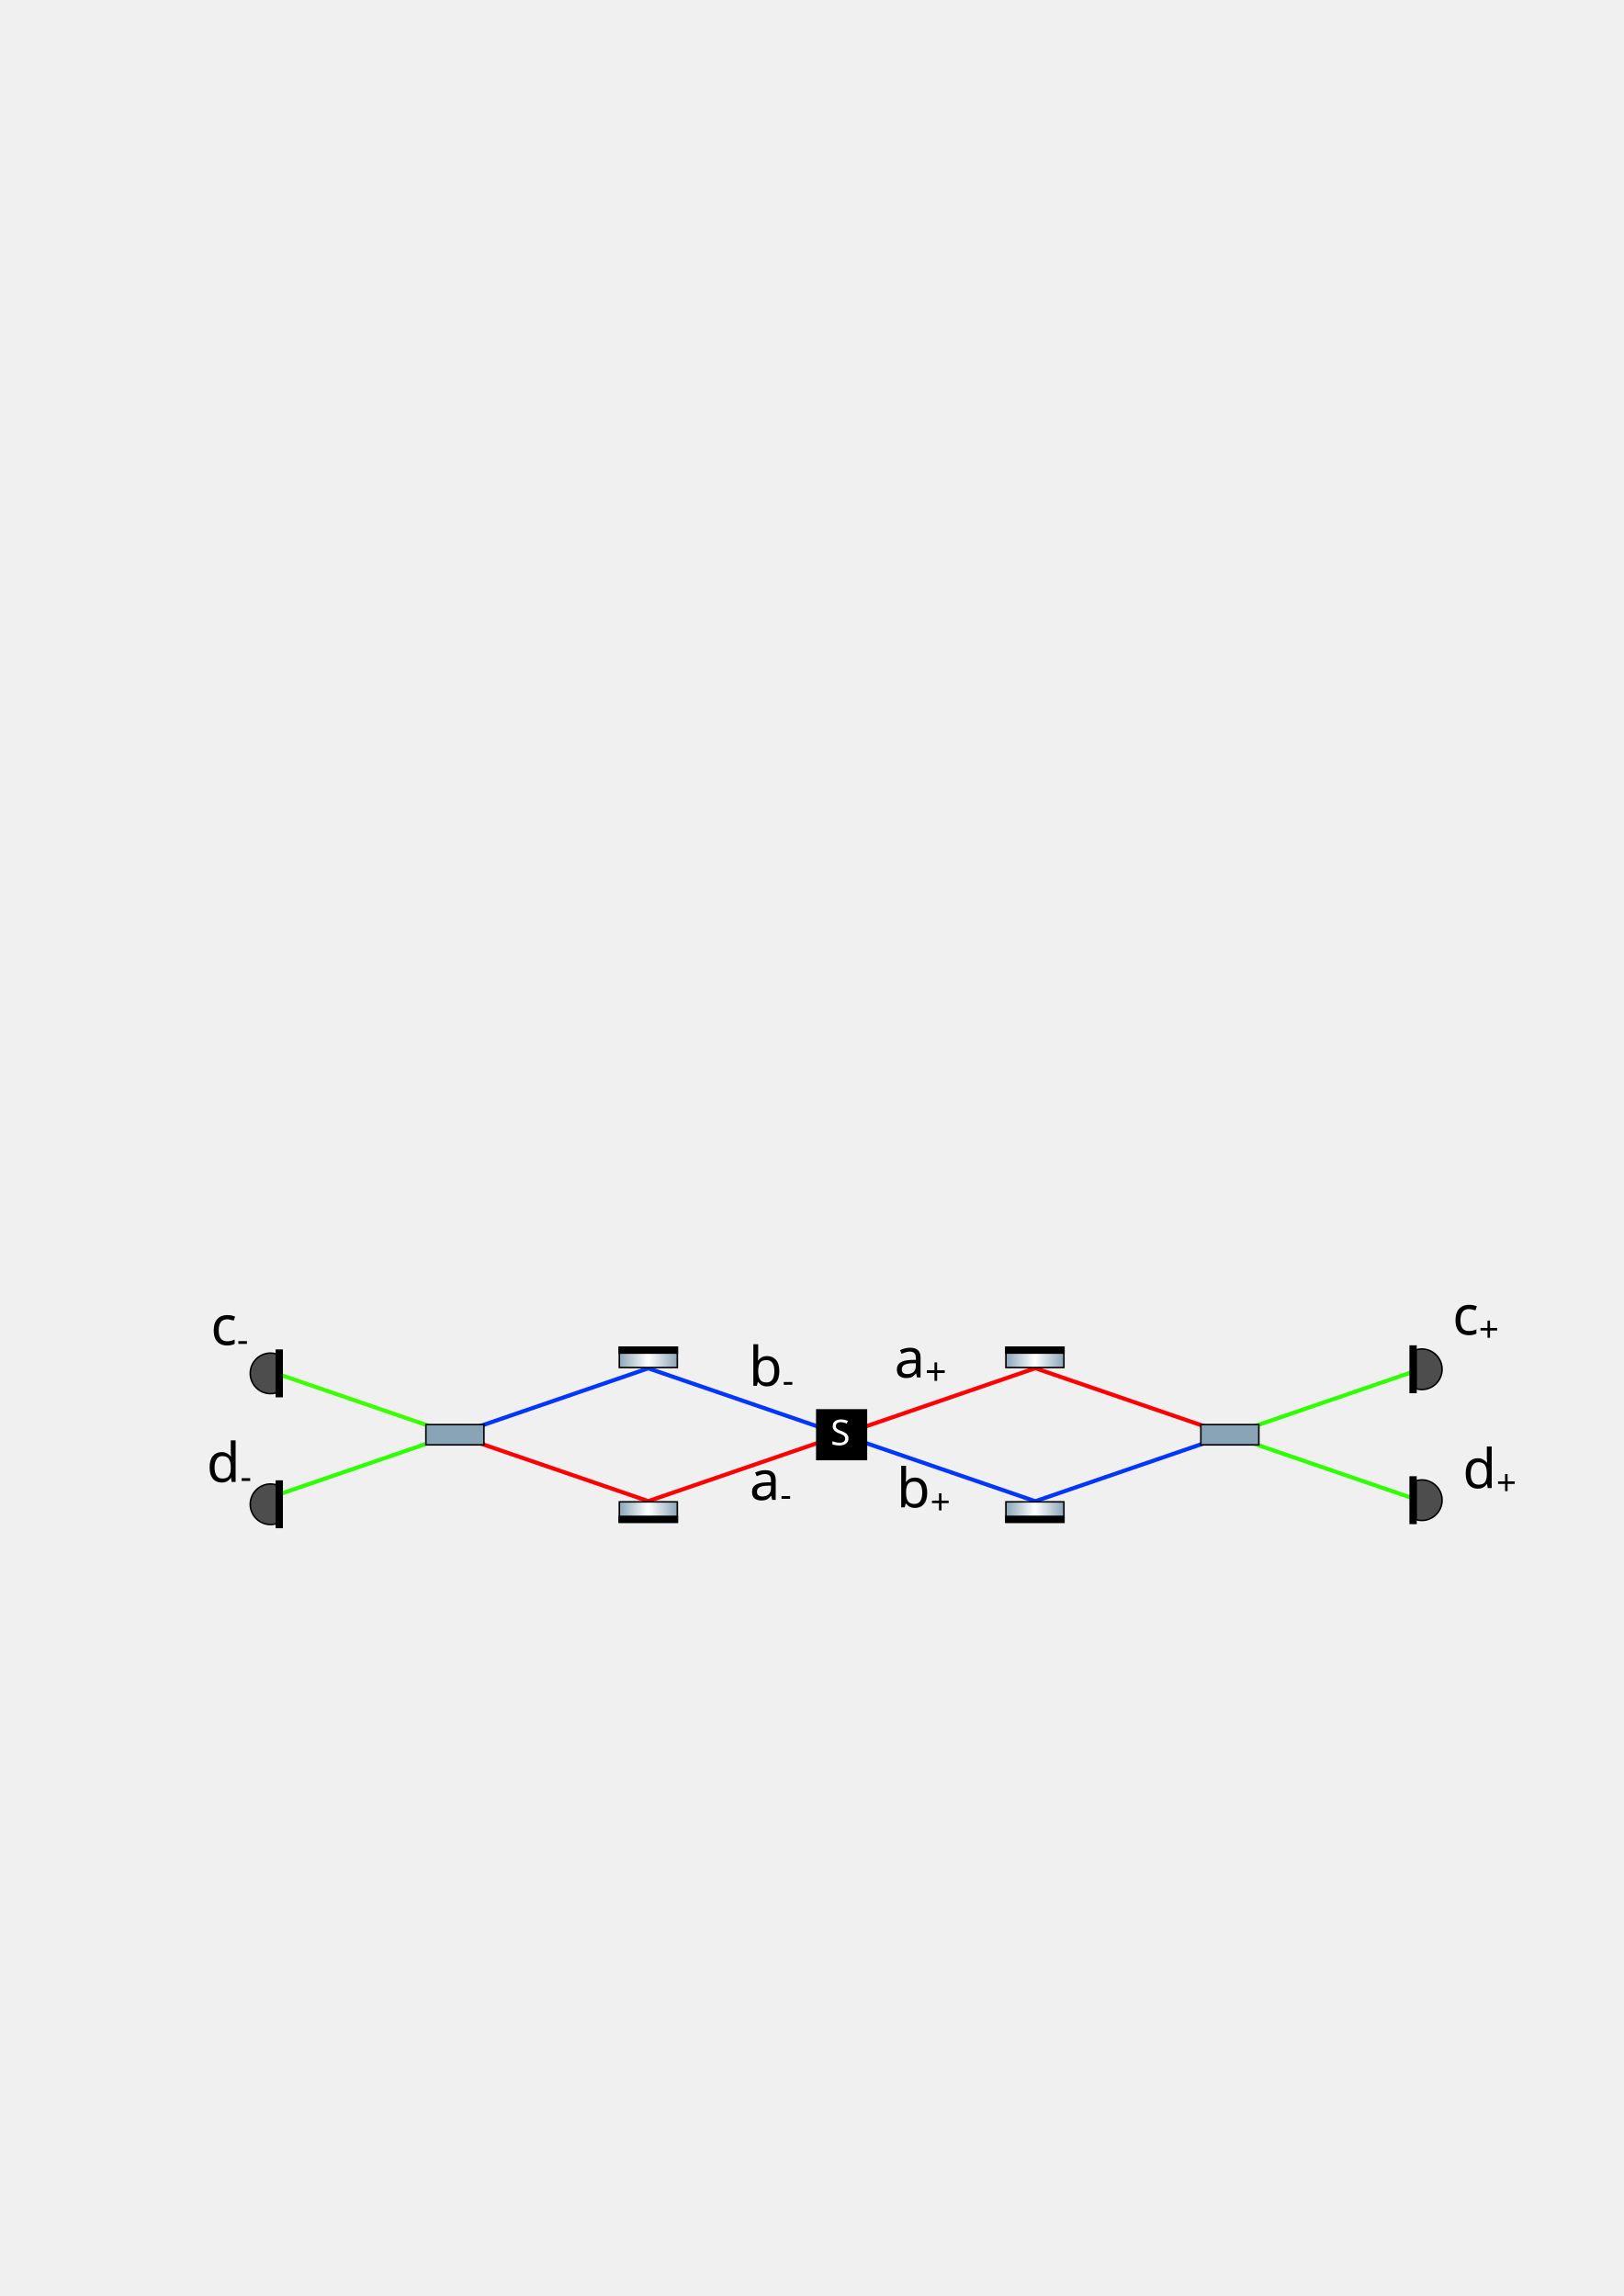
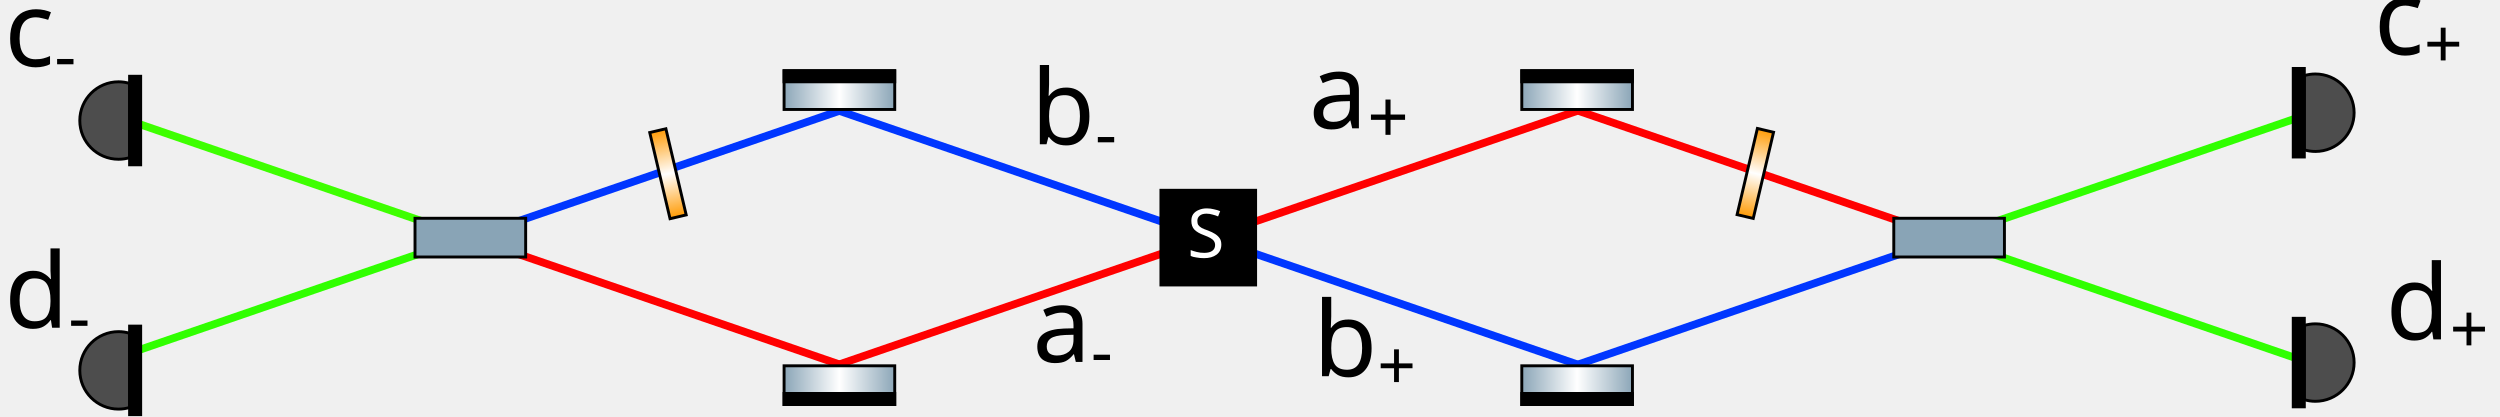
- <svg xmlns="http://www.w3.org/2000/svg" xmlns:xlink="http://www.w3.org/1999/xlink" width="210mm" height="297mm" viewBox="0 0 210 297" version="1.1" id="svg9668">
+ <svg xmlns="http://www.w3.org/2000/svg" xmlns:xlink="http://www.w3.org/1999/xlink" width="169.441mm" height="28.202mm" viewBox="0 0 169.441 28.202" version="1.1" id="svg9668">
  <defs id="defs9662">
    <linearGradient xlink:href="#linearGradient2241" id="linearGradient5855" gradientUnits="userSpaceOnUse" x1="0" y1="14.548" x2="10.67" y2="14.548" />
    <linearGradient gradientTransform="matrix(0.35,0,0,1,-116.2935,-14.3086)" y2="22.892" x2="364.555" y1="34.823" x1="330.467" gradientUnits="userSpaceOnUse" id="linearGradient2241">
      <stop id="stop2228" style="stop-color:#FFFFFF" offset="0" />
      <stop id="stop2230" style="stop-color:#89A4B6" offset="1" />
    </linearGradient>
    <linearGradient xlink:href="#linearGradient3818" id="linearGradient5980" gradientUnits="userSpaceOnUse" gradientTransform="matrix(0.8,0,0,0.8,-34.8284,-61.1108)" x1="43.535" y1="112.758" x2="43.535" y2="76.388" />
    <linearGradient gradientTransform="matrix(0.35,0,0,1,-117.1952,-14.3086)" y2="14.683" x2="350.087" y1="43.03" x1="350.087" gradientUnits="userSpaceOnUse" id="linearGradient3818">
      <stop id="stop3800" style="stop-color:#89A4B6" offset="0.006" />
      <stop id="stop3802" style="stop-color:#FFFFFF" offset="0.5" />
      <stop id="stop3804" style="stop-color:#89A4B6" offset="1" />
    </linearGradient>
    <radialGradient gradientUnits="userSpaceOnUse" fy="7.461" fx="8.879" r="17.067" cy="7.461" cx="8.879" id="radialGradient5264">
      <stop id="stop5248" style="stop-color:#FEDE58" offset="0" />
      <stop id="stop5250" style="stop-color:#BA0000" offset="0.685" />
    </radialGradient>
    <linearGradient xlink:href="#linearGradient2241" id="linearGradient5855-3" gradientUnits="userSpaceOnUse" x1="0" y1="14.548" x2="10.67" y2="14.548" />
    <linearGradient xlink:href="#linearGradient3818" id="linearGradient10459" gradientUnits="userSpaceOnUse" gradientTransform="matrix(0.8,0,0,0.8,-34.8284,-61.1108)" x1="43.535" y1="112.758" x2="43.535" y2="76.388" />
    <linearGradient xlink:href="#linearGradient3818" id="linearGradient10508" gradientUnits="userSpaceOnUse" gradientTransform="matrix(0.8,0,0,0.8,-34.8284,-61.1108)" x1="43.535" y1="112.758" x2="43.535" y2="76.388" />
    <linearGradient xlink:href="#linearGradient3818" id="linearGradient10557" gradientUnits="userSpaceOnUse" gradientTransform="matrix(0.8,0,0,0.8,-34.8284,-61.1108)" x1="43.535" y1="112.758" x2="43.535" y2="76.388" />
+     <linearGradient xlink:href="#linearGradient4118" id="linearGradient7592" gradientUnits="userSpaceOnUse" gradientTransform="matrix(0.8,0,0,0.8,-34.8284,-61.1108)" x1="43.535" y1="105.674" x2="43.535" y2="76.388" />
+     <linearGradient gradientTransform="matrix(0.35,0,0,1,-119.1455,-14.3086)" y2="14.684" x2="347.558" y1="37.361" x1="347.558" gradientUnits="userSpaceOnUse" id="linearGradient4118">
+       <stop id="stop4103" style="stop-color:#FF9900" offset="0.006" />
+       <stop id="stop4105" style="stop-color:#FFFFFF" offset="0.5" />
+       <stop id="stop4107" style="stop-color:#FF9900" offset="1" />
+     </linearGradient>
+     <linearGradient xlink:href="#linearGradient4118" id="linearGradient7592-2" gradientUnits="userSpaceOnUse" gradientTransform="matrix(0.8,0,0,0.8,-34.8284,-61.1108)" x1="43.535" y1="105.674" x2="43.535" y2="76.388" />
  </defs>
-   <g id="layer1">
+   <g id="layer1" transform="translate(-26.95718,-169.4832)">
    <path style="display:inline;fill:none;stroke:#ff0000;stroke-width:0.529;stroke-linecap:round;stroke-linejoin:miter;stroke-miterlimit:4;stroke-dasharray:none;stroke-opacity:1;enable-background:new" d="m 108.849,185.588 25,-8.588" id="path4642" />
    <path style="display:inline;fill:none;stroke:#0036ff;stroke-width:0.529;stroke-linecap:round;stroke-linejoin:miter;stroke-miterlimit:4;stroke-dasharray:none;stroke-opacity:1;enable-background:new" d="M 108.849,185.588 83.849,177" id="path4642-6" />
    <path style="display:inline;fill:none;stroke:#0036ff;stroke-width:0.529;stroke-linecap:round;stroke-linejoin:miter;stroke-miterlimit:4;stroke-dasharray:none;stroke-opacity:1;enable-background:new" d="m 108.849,185.588 25,8.589" id="path4642-6-9" />
    <path style="display:inline;fill:none;stroke:#ff0000;stroke-width:0.529;stroke-linecap:round;stroke-linejoin:miter;stroke-miterlimit:4;stroke-dasharray:none;stroke-opacity:1;enable-background:new" d="M 83.849,194.177 108.849,185.589" id="path4642-6-1" />
    <path style="display:inline;fill:none;stroke:#ff0000;stroke-width:0.529;stroke-linecap:round;stroke-linejoin:miter;stroke-miterlimit:4;stroke-dasharray:none;stroke-opacity:1;enable-background:new" d="m 158.944,185.588 -25,-8.588" id="path4642-6-98" />
    <path style="display:inline;fill:none;stroke:#0036ff;stroke-width:0.529;stroke-linecap:round;stroke-linejoin:miter;stroke-miterlimit:4;stroke-dasharray:none;stroke-opacity:1;enable-background:new" d="m 133.944,194.177 25,-8.588" id="path4642-6-1-4" />
    <path style="display:inline;fill:none;stroke:#0036ff;stroke-width:0.529;stroke-linecap:round;stroke-linejoin:miter;stroke-miterlimit:4;stroke-dasharray:none;stroke-opacity:1;enable-background:new" d="m 58.835,185.588 25,-8.588" id="path4642-5" />
    <path style="display:inline;fill:none;stroke:#ff0000;stroke-width:0.529;stroke-linecap:round;stroke-linejoin:miter;stroke-miterlimit:4;stroke-dasharray:none;stroke-opacity:1;enable-background:new" d="m 58.835,185.588 25,8.589" id="path4642-6-9-7" />
    <path style="display:inline;fill:none;stroke:#3eff00;stroke-width:0.529;stroke-linecap:round;stroke-linejoin:miter;stroke-miterlimit:4;stroke-dasharray:none;stroke-opacity:1;enable-background:new" d="m 58.673,185.545 -25,-8.588" id="path4642-6-98-4" />
    <path style="display:inline;fill:none;stroke:#30ff00;stroke-width:0.529;stroke-linecap:round;stroke-linejoin:miter;stroke-miterlimit:4;stroke-dasharray:none;stroke-opacity:1;enable-background:new" d="m 33.673,194.134 25,-8.588" id="path4642-6-1-4-3" />
    <g style="display:inline;opacity:1;enable-background:new" id="g2239" transform="matrix(0,0.2645837,-0.2645723,0,62.684,184.1769)">
      <linearGradient gradientTransform="matrix(0.35,0,0,1,-116.2935,-14.3086)" y2="22.892" x2="364.555" y1="34.823" x1="330.467" gradientUnits="userSpaceOnUse" id="linearGradient10231">
        <stop id="stop10227" style="stop-color:#FFFFFF" offset="0" />
        <stop id="stop10229" style="stop-color:#89A4B6" offset="1" />
      </linearGradient>
      <rect id="rect2232" height="28.346" width="9.92" y="0.375" x="0.375" style="fill:url(#linearGradient5855);fill-opacity:1;stroke:#000000;stroke-width:0.75" />
    </g>
    <path style="display:inline;fill:none;stroke:#30ff00;stroke-width:0.529;stroke-linecap:round;stroke-linejoin:miter;stroke-miterlimit:4;stroke-dasharray:none;stroke-opacity:1;enable-background:new" d="m 158.916,185.632 25,-8.588" id="path4642-5-3" />
    <path style="display:inline;fill:none;stroke:#30ff00;stroke-width:0.529;stroke-linecap:round;stroke-linejoin:miter;stroke-miterlimit:4;stroke-dasharray:none;stroke-opacity:1;enable-background:new" d="m 158.915,185.632 25,8.589" id="path4642-6-9-7-2" />
    <g style="display:inline;opacity:1;enable-background:new" id="g2239-2" transform="matrix(0,0.2645833,-0.2645833,0,162.9099,184.1769)">
      <linearGradient gradientTransform="matrix(0.35,0,0,1,-116.2935,-14.3086)" y2="22.892" x2="364.555" y1="34.823" x1="330.467" gradientUnits="userSpaceOnUse" id="linearGradient10408">
        <stop id="stop10227-7" style="stop-color:#FFFFFF" offset="0" />
        <stop id="stop10229-9" style="stop-color:#89A4B6" offset="1" />
      </linearGradient>
      <rect id="rect2232-3" height="28.346" width="9.92" y="0.375" x="0.375" style="fill:url(#linearGradient5855-3);fill-opacity:1;stroke:#000000;stroke-width:0.75" />
    </g>
    <g style="display:inline;opacity:1;enable-background:new" id="g3815" transform="matrix(0,-0.2645833,0.2645833,0,80,177)">
      <g id="g3797">
        <linearGradient gradientTransform="matrix(0.35,0,0,1,-117.1952,-14.3086)" y2="14.683" x2="350.087" y1="43.03" x1="350.087" gradientUnits="userSpaceOnUse" id="linearGradient10276">
          <stop id="stop10270" style="stop-color:#89A4B6" offset="0.006" />
          <stop id="stop10272" style="stop-color:#FFFFFF" offset="0.5" />
          <stop id="stop10274" style="stop-color:#89A4B6" offset="1" />
        </linearGradient>
        <rect id="rect3806" height="28.346" width="9.921" y="0.375" x="0.375" style="fill:url(#linearGradient5980);fill-opacity:1;stroke:#000000;stroke-width:0.75" />
        <rect id="rect3808" height="28.346" width="2.836" y="0.375" x="7.46" style="stroke:#000000;stroke-width:0.75" />
      </g>
    </g>
    <g style="display:inline;opacity:1;enable-background:new" id="g3815-4" transform="matrix(0,-0.2645833,0.2645833,0,130,177)">
      <g id="g3797-0">
        <linearGradient gradientTransform="matrix(0.35,0,0,1,-117.1952,-14.3086)" y2="14.683" x2="350.087" y1="43.03" x1="350.087" gradientUnits="userSpaceOnUse" id="linearGradient10453">
          <stop id="stop10270-0" style="stop-color:#89A4B6" offset="0.006" />
          <stop id="stop10272-6" style="stop-color:#FFFFFF" offset="0.5" />
          <stop id="stop10274-9" style="stop-color:#89A4B6" offset="1" />
        </linearGradient>
        <rect id="rect3806-8" height="28.346" width="9.921" y="0.375" x="0.375" style="fill:url(#linearGradient10459);fill-opacity:1;stroke:#000000;stroke-width:0.75" />
        <rect id="rect3808-7" height="28.346" width="2.836" y="0.375" x="7.46" style="stroke:#000000;stroke-width:0.75" />
      </g>
    </g>
    <g style="display:inline;opacity:1;enable-background:new" id="g3815-4-5-5" transform="matrix(0,0.2645833,-0.2645833,0,137.6983,194.1766)">
      <g id="g3797-0-5-4">
        <linearGradient gradientTransform="matrix(0.35,0,0,1,-117.1952,-14.3086)" y2="14.683" x2="350.087" y1="43.03" x1="350.087" gradientUnits="userSpaceOnUse" id="linearGradient10551">
          <stop id="stop10270-0-7-7" style="stop-color:#89A4B6" offset="0.006" />
          <stop id="stop10272-6-2-1" style="stop-color:#FFFFFF" offset="0.5" />
          <stop id="stop10274-9-5-6" style="stop-color:#89A4B6" offset="1" />
        </linearGradient>
        <rect id="rect3806-8-8-7" height="28.346" width="9.921" y="0.375" x="0.375" style="fill:url(#linearGradient10557);fill-opacity:1;stroke:#000000;stroke-width:0.75" />
        <rect id="rect3808-7-1-9" height="28.346" width="2.836" y="0.375" x="7.46" style="stroke:#000000;stroke-width:0.75" />
      </g>
    </g>
    <g style="display:inline;opacity:1;enable-background:new" id="g3815-4-5" transform="matrix(0,0.2645833,-0.2645833,0,87.69832,194.1766)">
      <g id="g3797-0-5">
        <linearGradient gradientTransform="matrix(0.35,0,0,1,-117.1952,-14.3086)" y2="14.683" x2="350.087" y1="43.03" x1="350.087" gradientUnits="userSpaceOnUse" id="linearGradient10502">
          <stop id="stop10270-0-7" style="stop-color:#89A4B6" offset="0.006" />
          <stop id="stop10272-6-2" style="stop-color:#FFFFFF" offset="0.5" />
          <stop id="stop10274-9-5" style="stop-color:#89A4B6" offset="1" />
        </linearGradient>
        <rect id="rect3806-8-8" height="28.346" width="9.921" y="0.375" x="0.375" style="fill:url(#linearGradient10508);fill-opacity:1;stroke:#000000;stroke-width:0.75" />
        <rect id="rect3808-7-1" height="28.346" width="2.836" y="0.375" x="7.46" style="stroke:#000000;stroke-width:0.75" />
      </g>
    </g>
    <g style="display:inline;opacity:1;enable-background:new" id="g5261-9" transform="matrix(0.2645833,0,0,0.2645833,201.6009,252.3916)">
      <g id="g5245-2" transform="translate(-73.0011,-232.1925)">
        <radialGradient gradientUnits="userSpaceOnUse" fy="7.461" fx="8.879" r="17.067" cy="7.461" cx="8.879" id="radialGradient10343-8">
          <stop id="stop10339-3" style="stop-color:#FEDE58" offset="0" />
          <stop id="stop10341-1" style="stop-color:#BA0000" offset="0.685" />
        </radialGradient>
        <path id="path5252-3" d="m 6.044,1.792 c -0.986,0 -1.936,0.148 -2.835,0.417 v 19.01 c 0.899,0.268 1.849,0.416 2.835,0.416 5.479,0 9.921,-4.441 9.921,-9.921 0,-5.48 -4.442,-9.922 -9.921,-9.922 z" style="fill:#4d4d4d;fill-opacity:1;stroke:#000000;stroke-width:0.748;stroke-miterlimit:4;stroke-dasharray:none" />
        <rect id="rect5254-8" height="22.678" width="2.835" y="0.375" x="0.375" style="stroke:#000000;stroke-width:0.75" />
      </g>
    </g>
    <g style="display:inline;opacity:1;enable-background:new" id="g5261" transform="matrix(0.2645833,0,0,0.2645833,201.6011,235.4581)">
      <g id="g5245" transform="translate(-73.0011,-232.1925)">
        <radialGradient gradientUnits="userSpaceOnUse" fy="7.461" fx="8.879" r="17.067" cy="7.461" cx="8.879" id="radialGradient10343">
          <stop id="stop10339" style="stop-color:#FEDE58" offset="0" />
          <stop id="stop10341" style="stop-color:#BA0000" offset="0.685" />
        </radialGradient>
        <path id="path5252" d="m 6.044,1.792 c -0.986,0 -1.936,0.148 -2.835,0.417 v 19.01 c 0.899,0.268 1.849,0.416 2.835,0.416 5.479,0 9.921,-4.441 9.921,-9.921 0,-5.48 -4.442,-9.922 -9.921,-9.922 z" style="fill:#4d4d4d;fill-opacity:1;stroke:#000000;stroke-width:0.748;stroke-miterlimit:4;stroke-dasharray:none" />
        <rect id="rect5254" height="22.678" width="2.835" y="0.375" x="0.375" style="stroke:#000000;stroke-width:0.75" />
      </g>
    </g>
    <g style="display:inline;opacity:1;enable-background:new" id="g5261-9-1" transform="matrix(-0.2645833,0,0,0.2645833,17.27537,252.921)">
      <g id="g5245-2-0" transform="translate(-73.0011,-232.1925)">
        <radialGradient gradientUnits="userSpaceOnUse" fy="7.461" fx="8.879" r="17.067" cy="7.461" cx="8.879" id="radialGradient10343-8-6">
          <stop id="stop10339-3-8" style="stop-color:#FEDE58" offset="0" />
          <stop id="stop10341-1-0" style="stop-color:#BA0000" offset="0.685" />
        </radialGradient>
        <path id="path5252-3-5" d="m 6.044,1.792 c -0.986,0 -1.936,0.148 -2.835,0.417 v 19.01 c 0.899,0.268 1.849,0.416 2.835,0.416 5.479,0 9.921,-4.441 9.921,-9.921 0,-5.48 -4.442,-9.922 -9.921,-9.922 z" style="fill:#4d4d4d;fill-opacity:1;stroke:#000000;stroke-width:0.748;stroke-miterlimit:4;stroke-dasharray:none" />
        <rect id="rect5254-8-2" height="22.678" width="2.835" y="0.375" x="0.375" style="stroke:#000000;stroke-width:0.75" />
      </g>
    </g>
    <g style="display:inline;opacity:1;enable-background:new" id="g5261-3" transform="matrix(-0.2645833,0,0,0.2645833,17.27509,235.9875)">
      <g id="g5245-3" transform="translate(-73.0011,-232.1925)">
        <radialGradient gradientUnits="userSpaceOnUse" fy="7.461" fx="8.879" r="17.067" cy="7.461" cx="8.879" id="radialGradient10343-7">
          <stop id="stop10339-6" style="stop-color:#FEDE58" offset="0" />
          <stop id="stop10341-5" style="stop-color:#BA0000" offset="0.685" />
        </radialGradient>
        <path id="path5252-5" d="m 6.044,1.792 c -0.986,0 -1.936,0.148 -2.835,0.417 v 19.01 c 0.899,0.268 1.849,0.416 2.835,0.416 5.479,0 9.921,-4.441 9.921,-9.921 0,-5.48 -4.442,-9.922 -9.921,-9.922 z" style="fill:#4d4d4d;fill-opacity:1;stroke:#000000;stroke-width:0.748;stroke-miterlimit:4;stroke-dasharray:none" />
        <rect id="rect5254-9" height="22.678" width="2.835" y="0.375" x="0.375" style="stroke:#000000;stroke-width:0.75" />
      </g>
    </g>
  </g>
-   <g id="layer2">
+   <g id="layer2" transform="translate(-26.95718,-169.4832)">
    <text xml:space="preserve" style="font-style:normal;font-variant:normal;font-weight:normal;font-stretch:normal;line-height:125%;font-family:cmr10;-inkscape-font-specification:cmr10;letter-spacing:0px;word-spacing:0px;baseline-shift:baseline;fill:#000000;fill-opacity:1;stroke:none;stroke-width:0.265px;stroke-linecap:butt;stroke-linejoin:miter;stroke-opacity:1" x="115.668" y="178.18" id="text10696">
      <tspan id="tspan10694" x="115.668" y="178.18" style="font-size:7.056px">a<tspan style="font-size:4.939px;baseline-shift:sub" id="tspan10698">+</tspan>
      </tspan>
    </text>
    <text xml:space="preserve" style="font-style:normal;font-variant:normal;font-weight:normal;font-stretch:normal;font-size:12px;line-height:125%;font-family:cmr10;-inkscape-font-specification:cmr10;letter-spacing:0px;word-spacing:0px;baseline-shift:baseline;fill:#000000;fill-opacity:1;stroke:none;stroke-width:0.265px;stroke-linecap:butt;stroke-linejoin:miter;stroke-opacity:1" x="96.933" y="194.014" id="text10696-7">
      <tspan id="tspan10694-7" x="96.933" y="194.014" style="font-size:7.056px;stroke-width:0.265px">a<tspan style="font-size:65%;baseline-shift:sub" id="tspan10721">-</tspan>
      </tspan>
    </text>
    <text xml:space="preserve" style="font-style:normal;font-variant:normal;font-weight:normal;font-stretch:normal;line-height:125%;font-family:cmr10;-inkscape-font-specification:cmr10;letter-spacing:0px;word-spacing:0px;baseline-shift:baseline;fill:#000000;fill-opacity:1;stroke:none;stroke-width:0.265px;stroke-linecap:butt;stroke-linejoin:miter;stroke-opacity:1" x="115.963" y="194.979" id="text10696-4">
      <tspan id="tspan10694-72" x="115.963" y="194.979" style="font-size:7.056px">b<tspan style="font-size:65%;baseline-shift:sub" id="tspan10736">+</tspan>
      </tspan>
    </text>
    <text xml:space="preserve" style="font-style:normal;font-variant:normal;font-weight:normal;font-stretch:normal;font-size:7.056px;line-height:125%;font-family:cmr10;-inkscape-font-specification:cmr10;letter-spacing:0px;word-spacing:0px;fill:#000000;fill-opacity:1;stroke:none;stroke-width:0.265px;stroke-linecap:butt;stroke-linejoin:miter;stroke-opacity:1" x="96.838" y="179.26" id="text10740">
      <tspan id="tspan10738" x="96.838" y="179.26" style="stroke-width:0.265px">b<tspan style="font-size:65%;baseline-shift:sub" id="tspan10742">-</tspan>
      </tspan>
    </text>
    <rect style="opacity:1;fill:#000000;fill-opacity:1;stroke:none;stroke-width:0.529;stroke-linejoin:bevel;stroke-miterlimit:4;stroke-dasharray:none;stroke-opacity:1" id="rect10744" width="6.615" height="6.615" x="105.542" y="182.281" />
    <text xml:space="preserve" style="font-style:normal;font-variant:normal;font-weight:normal;font-stretch:normal;font-size:7.056px;line-height:125%;font-family:cmr10;-inkscape-font-specification:cmr10;letter-spacing:0px;word-spacing:0px;fill:#000000;fill-opacity:1;stroke:none;stroke-width:0.265px;stroke-linecap:butt;stroke-linejoin:miter;stroke-opacity:1" x="107.421" y="186.933" id="text11271">
      <tspan id="tspan11269" x="107.421" y="186.933" style="font-size:4.586px;fill:#ffffff;stroke-width:0.265px">S</tspan>
    </text>
-     <text xml:space="preserve" style="font-style:normal;font-variant:normal;font-weight:normal;font-stretch:normal;font-size:7.056px;line-height:125%;font-family:cmr10;-inkscape-font-specification:cmr10;letter-spacing:0px;word-spacing:0px;fill:#000000;fill-opacity:1;stroke:none;stroke-width:0.265px;stroke-linecap:butt;stroke-linejoin:miter;stroke-opacity:1" x="187.854" y="172.646" id="text11275">
-       <tspan id="tspan11273" x="187.854" y="172.646" style="stroke-width:0.265px">c<tspan style="font-size:65%;baseline-shift:sub" id="tspan11277">+</tspan>
+     <text xml:space="preserve" style="font-style:normal;font-variant:normal;font-weight:normal;font-stretch:normal;font-size:7.056px;line-height:125%;font-family:cmr10;-inkscape-font-specification:cmr10;letter-spacing:0px;word-spacing:0px;fill:#000000;fill-opacity:1;stroke:none;stroke-width:0.265px;stroke-linecap:butt;stroke-linejoin:miter;stroke-opacity:1" x="187.854" y="173.175" id="text11275">
+       <tspan id="tspan11273" x="187.854" y="173.175" style="stroke-width:0.265px">c<tspan style="font-size:65%;baseline-shift:sub" id="tspan11277">+</tspan>
      </tspan>
    </text>
-     <text xml:space="preserve" style="font-style:normal;font-variant:normal;font-weight:normal;font-stretch:normal;font-size:7.056px;line-height:125%;font-family:cmr10;-inkscape-font-specification:cmr10;letter-spacing:0px;word-spacing:0px;fill:#000000;fill-opacity:1;stroke:none;stroke-width:0.265px;stroke-linecap:butt;stroke-linejoin:miter;stroke-opacity:1" x="189.177" y="192.49" id="text11281">
-       <tspan id="tspan11279" x="189.177" y="192.49" style="stroke-width:0.265px">d<tspan style="font-size:65%;baseline-shift:sub" id="tspan11283">+</tspan>
+     <text xml:space="preserve" style="font-style:normal;font-variant:normal;font-weight:normal;font-stretch:normal;font-size:7.056px;line-height:125%;font-family:cmr10;-inkscape-font-specification:cmr10;letter-spacing:0px;word-spacing:0px;fill:#000000;fill-opacity:1;stroke:none;stroke-width:0.265px;stroke-linecap:butt;stroke-linejoin:miter;stroke-opacity:1" x="188.648" y="192.49" id="text11281">
+       <tspan id="tspan11279" x="188.648" y="192.49" style="stroke-width:0.265px">d<tspan style="font-size:65%;baseline-shift:sub" id="tspan11283">+</tspan>
      </tspan>
    </text>
    <text xml:space="preserve" style="font-style:normal;font-variant:normal;font-weight:normal;font-stretch:normal;font-size:7.056px;line-height:125%;font-family:cmr10;-inkscape-font-specification:cmr10;letter-spacing:0px;word-spacing:0px;fill:#000000;fill-opacity:1;stroke:none;stroke-width:0.265px;stroke-linecap:butt;stroke-linejoin:miter;stroke-opacity:1" x="27.252" y="173.969" id="text11287">
      <tspan id="tspan11285" x="27.252" y="173.969" style="stroke-width:0.265px">c<tspan style="font-size:65%;baseline-shift:sub" id="tspan11289">-</tspan>
      </tspan>
    </text>
-     <text xml:space="preserve" style="font-style:normal;font-variant:normal;font-weight:normal;font-stretch:normal;font-size:7.056px;line-height:125%;font-family:cmr10;-inkscape-font-specification:cmr10;letter-spacing:0px;word-spacing:0px;fill:#000000;fill-opacity:1;stroke:none;stroke-width:0.265px;stroke-linecap:butt;stroke-linejoin:miter;stroke-opacity:1" x="26.723" y="191.696" id="text11293">
-       <tspan id="tspan11291" x="26.723" y="191.696" style="stroke-width:0.265px">d<tspan style="font-size:65%;baseline-shift:sub" id="tspan11295">-</tspan>
+     <text xml:space="preserve" style="font-style:normal;font-variant:normal;font-weight:normal;font-stretch:normal;font-size:7.056px;line-height:125%;font-family:cmr10;-inkscape-font-specification:cmr10;letter-spacing:0px;word-spacing:0px;fill:#000000;fill-opacity:1;stroke:none;stroke-width:0.265px;stroke-linecap:butt;stroke-linejoin:miter;stroke-opacity:1" x="27.252" y="191.696" id="text11293">
+       <tspan id="tspan11291" x="27.252" y="191.696" style="stroke-width:0.265px">d<tspan style="font-size:65%;baseline-shift:sub" id="tspan11295">-</tspan>
      </tspan>
    </text>
+     <g style="display:inline;opacity:1;enable-background:new" id="g7580" transform="matrix(0.2575293,-0.06068775,0.06068775,0.2575293,70.87474,178.3929)">
+       <linearGradient gradientTransform="matrix(0.35,0,0,1,-119.1455,-14.3086)" y2="14.684" x2="347.558" y1="37.361" x1="347.558" gradientUnits="userSpaceOnUse" id="linearGradient7582">
+         <stop id="stop7584" style="stop-color:#FF9900" offset="0.006" />
+         <stop id="stop7586" style="stop-color:#FFFFFF" offset="0.5" />
+         <stop id="stop7588" style="stop-color:#FF9900" offset="1" />
+       </linearGradient>
+       <rect id="rect7590" height="22.678" width="4.25" y="0.375" x="0.375" style="fill:url(#linearGradient7592);fill-opacity:1;stroke:#000000;stroke-width:0.75" />
+     </g>
+     <g style="display:inline;opacity:1;enable-background:new" id="g7580-3" transform="matrix(-0.2575293,-0.06068775,-0.06068775,0.2575293,147.281,178.3734)">
+       <linearGradient gradientTransform="matrix(0.35,0,0,1,-119.1455,-14.3086)" y2="14.684" x2="347.558" y1="37.361" x1="347.558" gradientUnits="userSpaceOnUse" id="linearGradient1003">
+         <stop id="stop7584-3" style="stop-color:#FF9900" offset="0.006" />
+         <stop id="stop7586-4" style="stop-color:#FFFFFF" offset="0.5" />
+         <stop id="stop7588-3" style="stop-color:#FF9900" offset="1" />
+       </linearGradient>
+       <rect id="rect7590-7" height="22.678" width="4.25" y="0.375" x="0.375" style="fill:url(#linearGradient7592-2);fill-opacity:1;stroke:#000000;stroke-width:0.75" />
+     </g>
  </g>
</svg>
